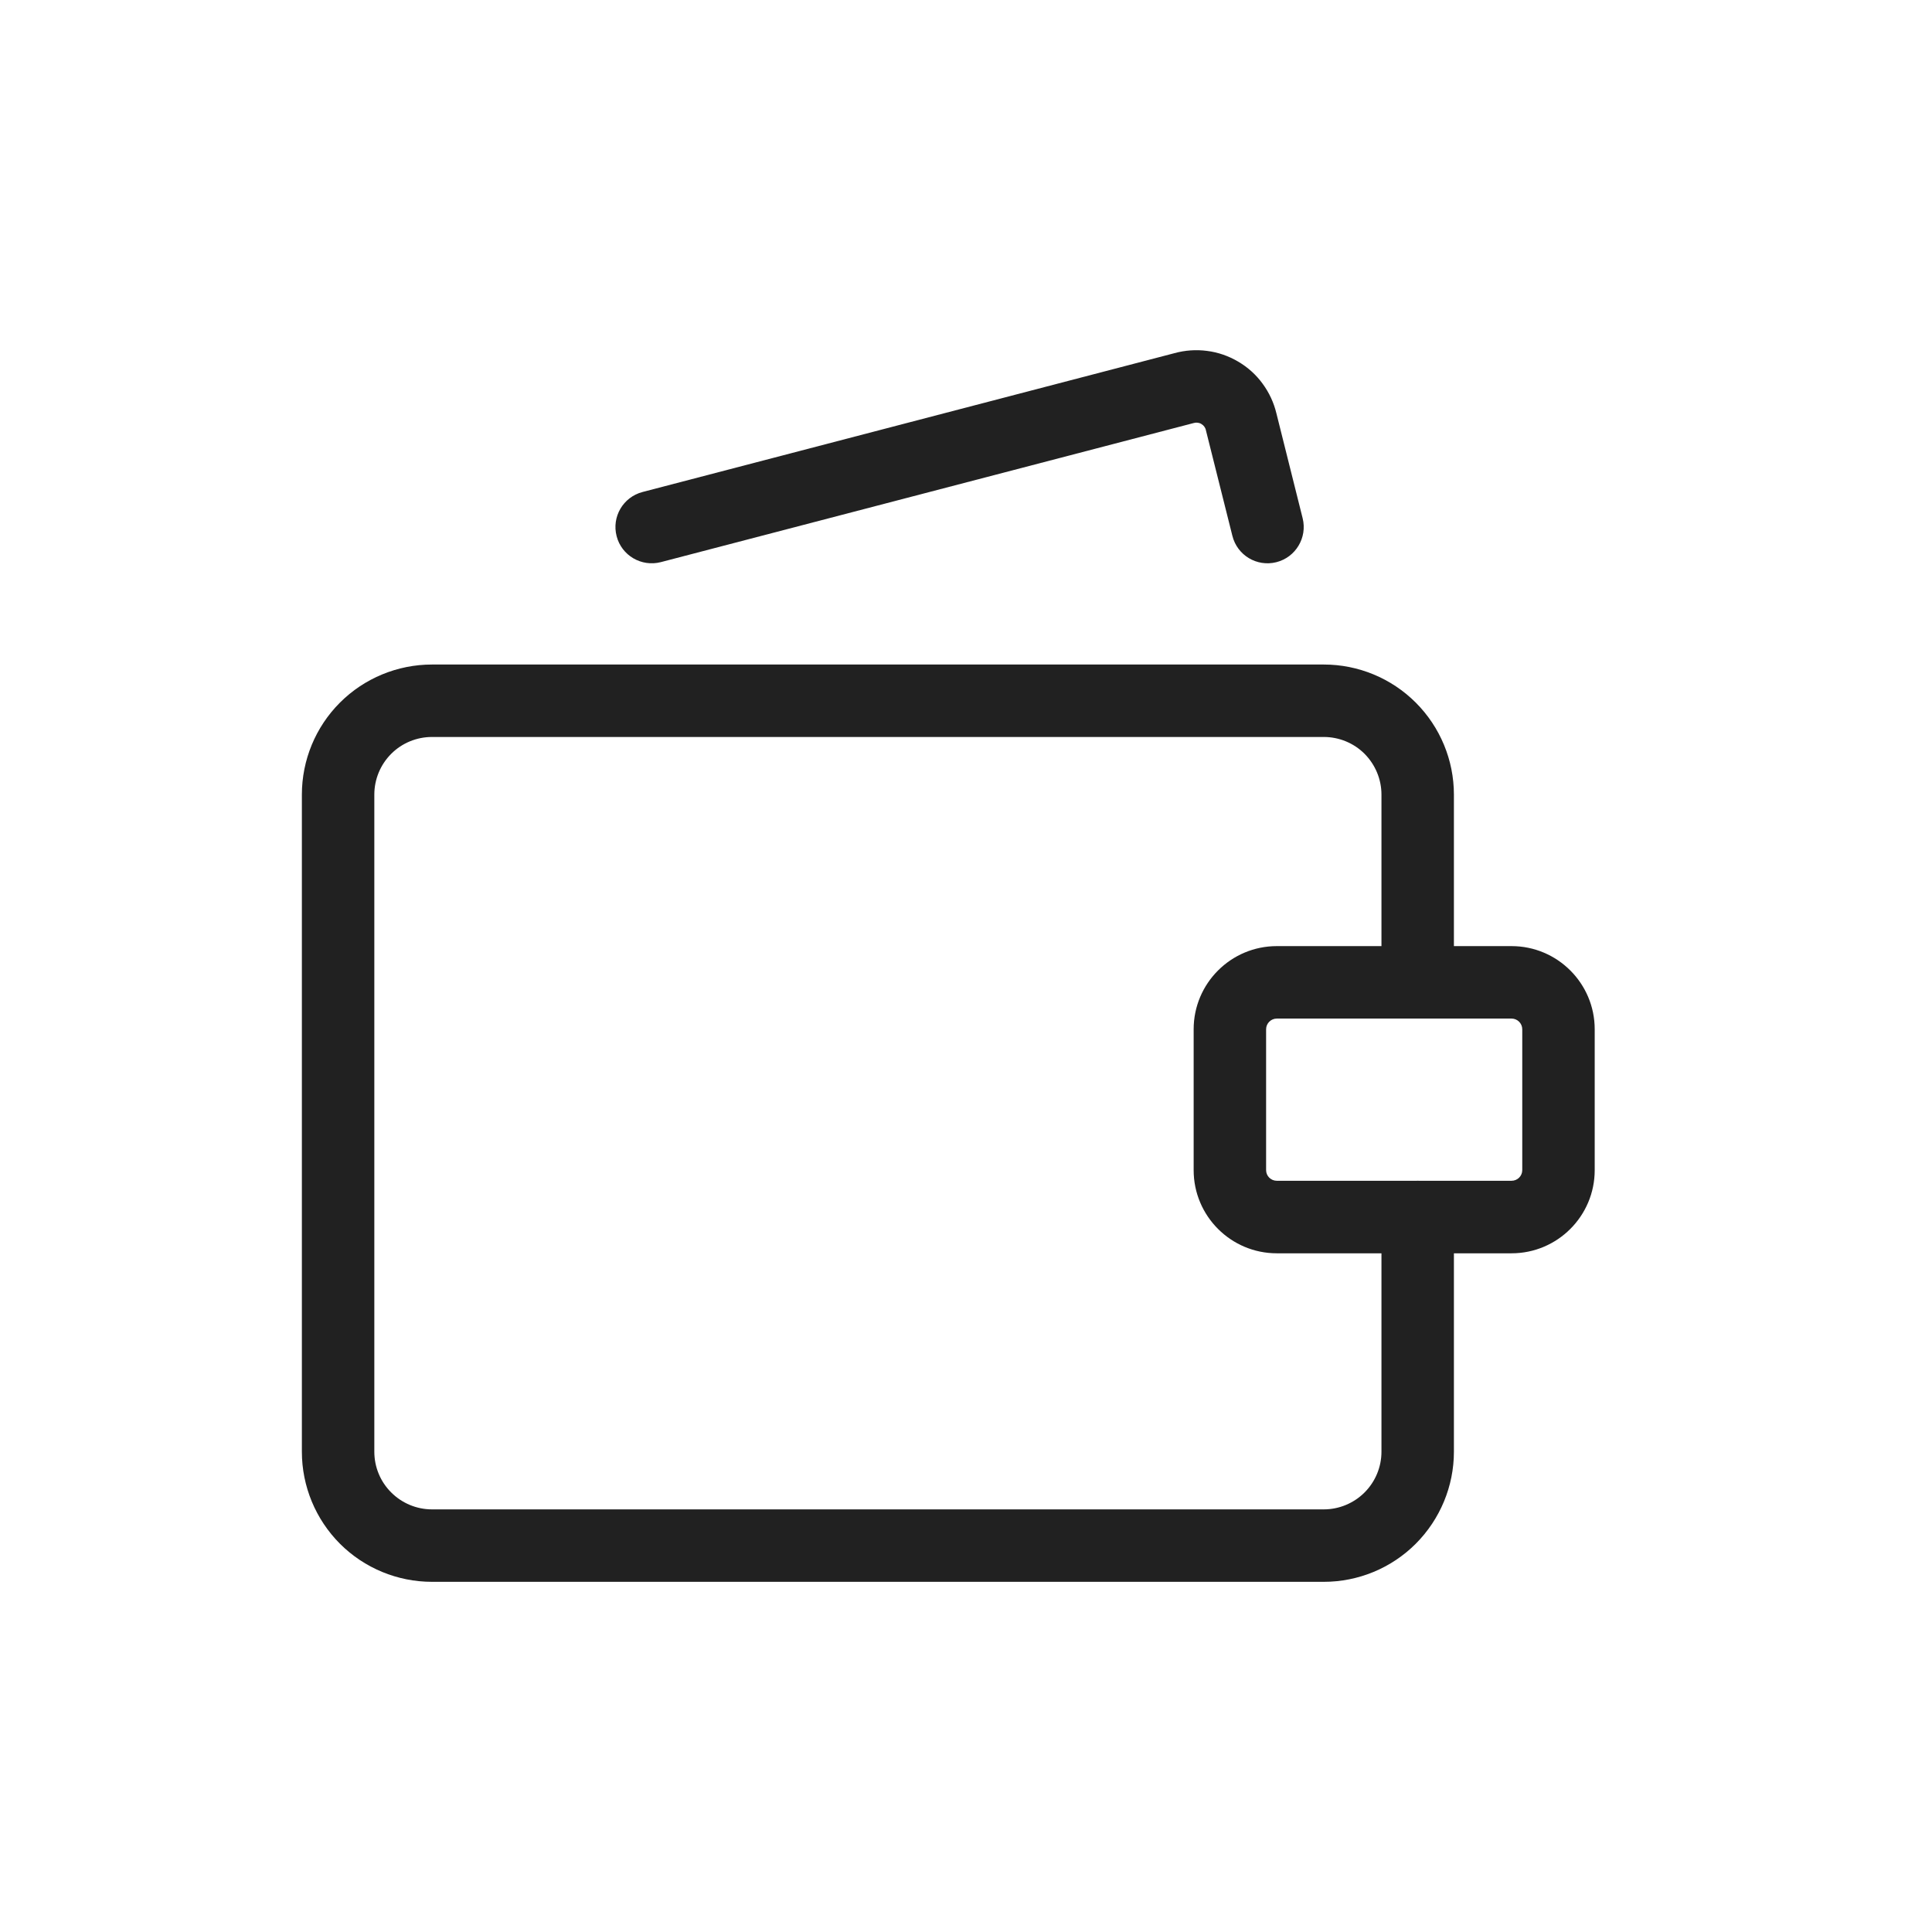
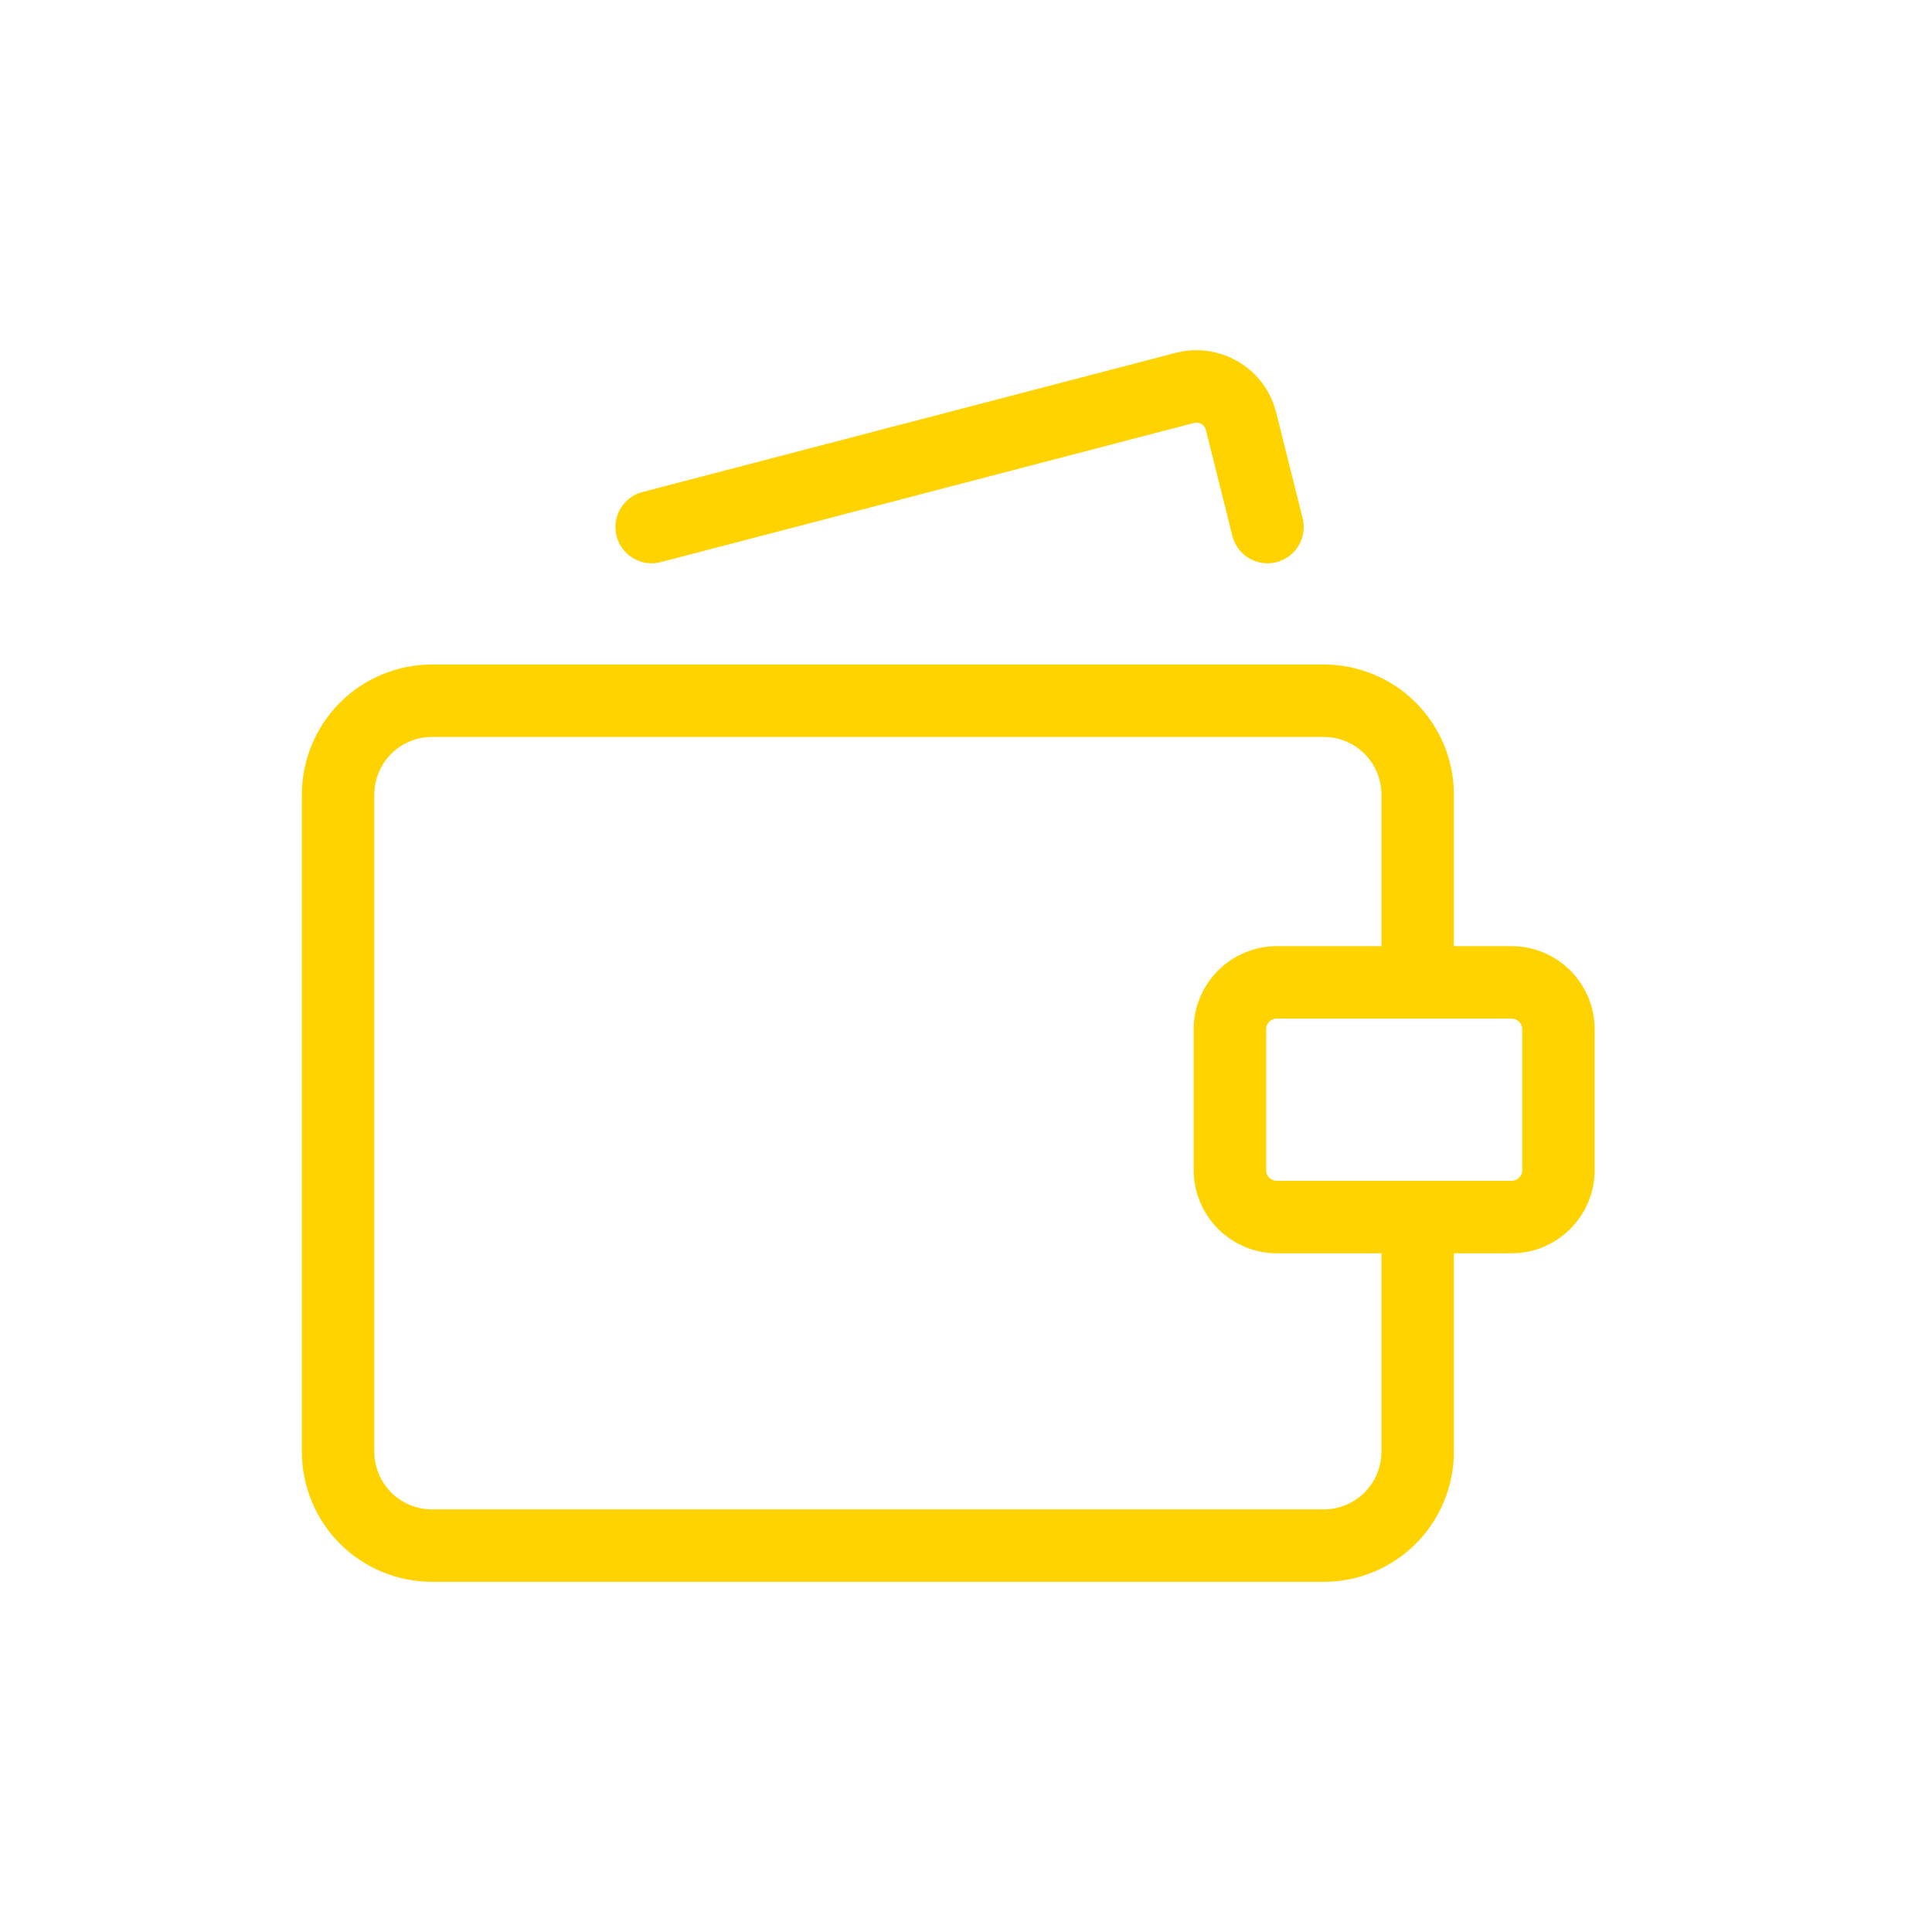
- <svg xmlns="http://www.w3.org/2000/svg" width="24" height="24" viewBox="0 0 24 24" fill="none">
-   <path fill-rule="evenodd" clip-rule="evenodd" d="M4.223 8.728C4.526 8.425 4.938 8.255 5.366 8.255H16.445C16.873 8.255 17.284 8.425 17.587 8.728C17.89 9.031 18.061 9.442 18.061 9.871V12.203C18.061 12.452 17.859 12.653 17.611 12.653C17.362 12.653 17.161 12.452 17.161 12.203V9.871C17.161 9.681 17.085 9.499 16.951 9.364C16.817 9.23 16.634 9.155 16.445 9.155H5.366C5.176 9.155 4.994 9.23 4.86 9.364C4.725 9.499 4.65 9.681 4.65 9.871V18.034C4.65 18.224 4.725 18.406 4.86 18.54C4.994 18.674 5.176 18.75 5.366 18.75H16.445C16.634 18.75 16.817 18.674 16.951 18.54C17.085 18.406 17.161 18.224 17.161 18.034V15.118C17.161 14.87 17.362 14.668 17.611 14.668C17.859 14.668 18.061 14.87 18.061 15.118V18.034C18.061 18.462 17.89 18.873 17.587 19.177C17.284 19.48 16.873 19.65 16.445 19.65H5.366C4.938 19.65 4.526 19.48 4.223 19.177C3.92 18.873 3.75 18.462 3.75 18.034V9.871C3.75 9.442 3.92 9.031 4.223 8.728Z" fill="#212121" />
-   <path fill-rule="evenodd" clip-rule="evenodd" d="M14.878 5.251C14.861 5.249 14.845 5.25 14.829 5.255L14.821 5.257L8.209 6.983C7.968 7.045 7.722 6.901 7.66 6.661C7.597 6.42 7.741 6.175 7.981 6.112L14.59 4.387C14.721 4.351 14.859 4.341 14.994 4.359C15.131 4.376 15.262 4.422 15.381 4.492C15.5 4.562 15.604 4.655 15.685 4.767C15.766 4.877 15.824 5.002 15.856 5.135L16.182 6.438C16.242 6.679 16.095 6.924 15.854 6.984C15.613 7.044 15.369 6.898 15.309 6.656L14.98 5.344C14.977 5.328 14.97 5.313 14.96 5.299C14.95 5.286 14.938 5.275 14.924 5.267C14.91 5.258 14.894 5.253 14.878 5.251Z" fill="#212121" />
-   <path fill-rule="evenodd" clip-rule="evenodd" d="M15.861 12.653C15.788 12.653 15.728 12.713 15.728 12.786V14.536C15.728 14.609 15.788 14.668 15.861 14.668H18.777C18.85 14.668 18.91 14.609 18.91 14.536V12.786C18.91 12.713 18.85 12.653 18.777 12.653H15.861ZM14.828 12.786C14.828 12.216 15.291 11.753 15.861 11.753H18.777C19.347 11.753 19.81 12.216 19.81 12.786V14.536C19.81 15.106 19.347 15.569 18.777 15.569H15.861C15.291 15.569 14.828 15.106 14.828 14.536V12.786Z" fill="#212121" />
+ <svg xmlns="http://www.w3.org/2000/svg" width="40" height="40" viewBox="0 0 40 40" fill="none">
+   <path d="M29.351 20.338V16.451C29.351 15.936 29.146 15.442 28.782 15.077C28.417 14.713 27.923 14.508 27.407 14.508H8.944C8.428 14.508 7.934 14.713 7.569 15.077C7.205 15.442 7 15.936 7 16.451V30.056C7 30.572 7.205 31.066 7.569 31.431C7.934 31.795 8.428 32 8.944 32H27.407C27.923 32 28.417 31.795 28.782 31.431C29.146 31.066 29.351 30.572 29.351 30.056V25.198" stroke="#FFD300" stroke-width="1.5" stroke-linecap="round" stroke-linejoin="round" />
+   <path d="M13.492 10.912L24.512 8.036C24.636 8.001 24.765 7.991 24.893 8.008C25.021 8.025 25.143 8.067 25.254 8.132C25.365 8.198 25.462 8.285 25.538 8.388C25.614 8.492 25.668 8.61 25.698 8.735L26.242 10.912" stroke="#FFD300" stroke-width="1.5" stroke-linecap="round" stroke-linejoin="round" />
+   <path d="M31.295 20.339H26.436C25.899 20.339 25.464 20.774 25.464 21.311V24.226C25.464 24.762 25.899 25.198 26.436 25.198H31.295C31.831 25.198 32.266 24.762 32.266 24.226V21.311C32.266 20.774 31.831 20.339 31.295 20.339Z" stroke="#FFD300" stroke-width="1.5" stroke-linecap="round" stroke-linejoin="round" />
</svg>
